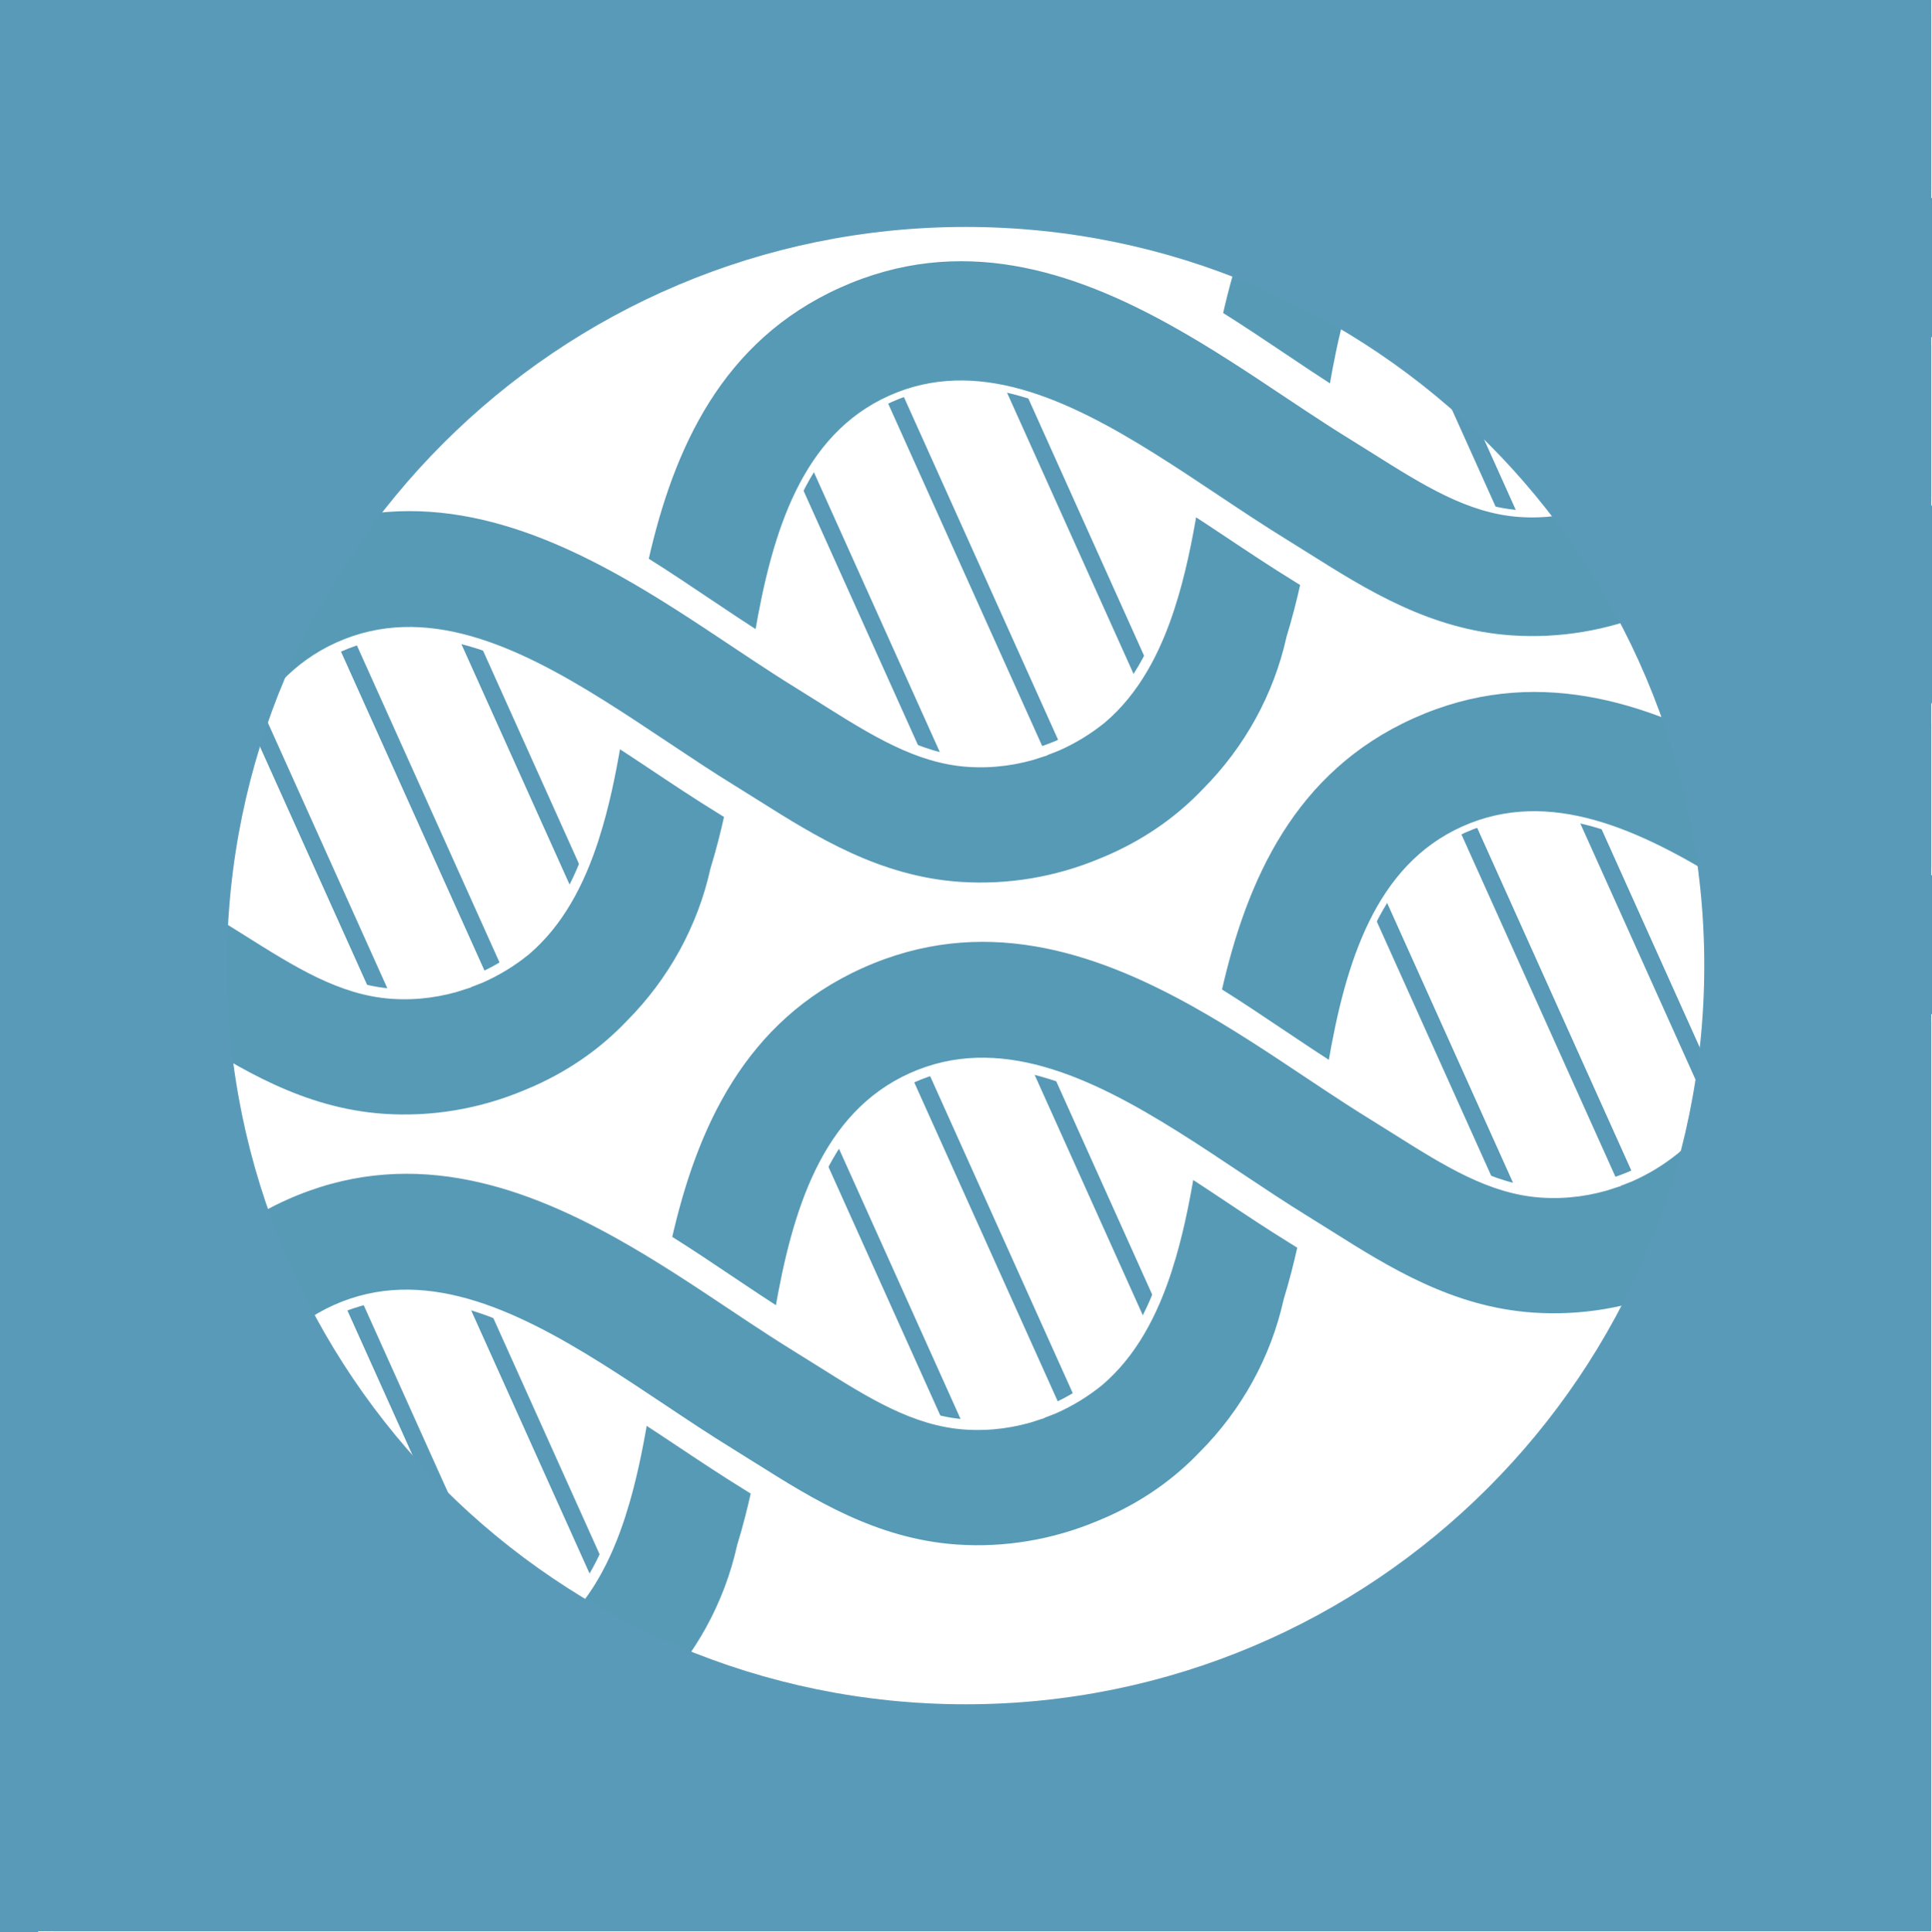
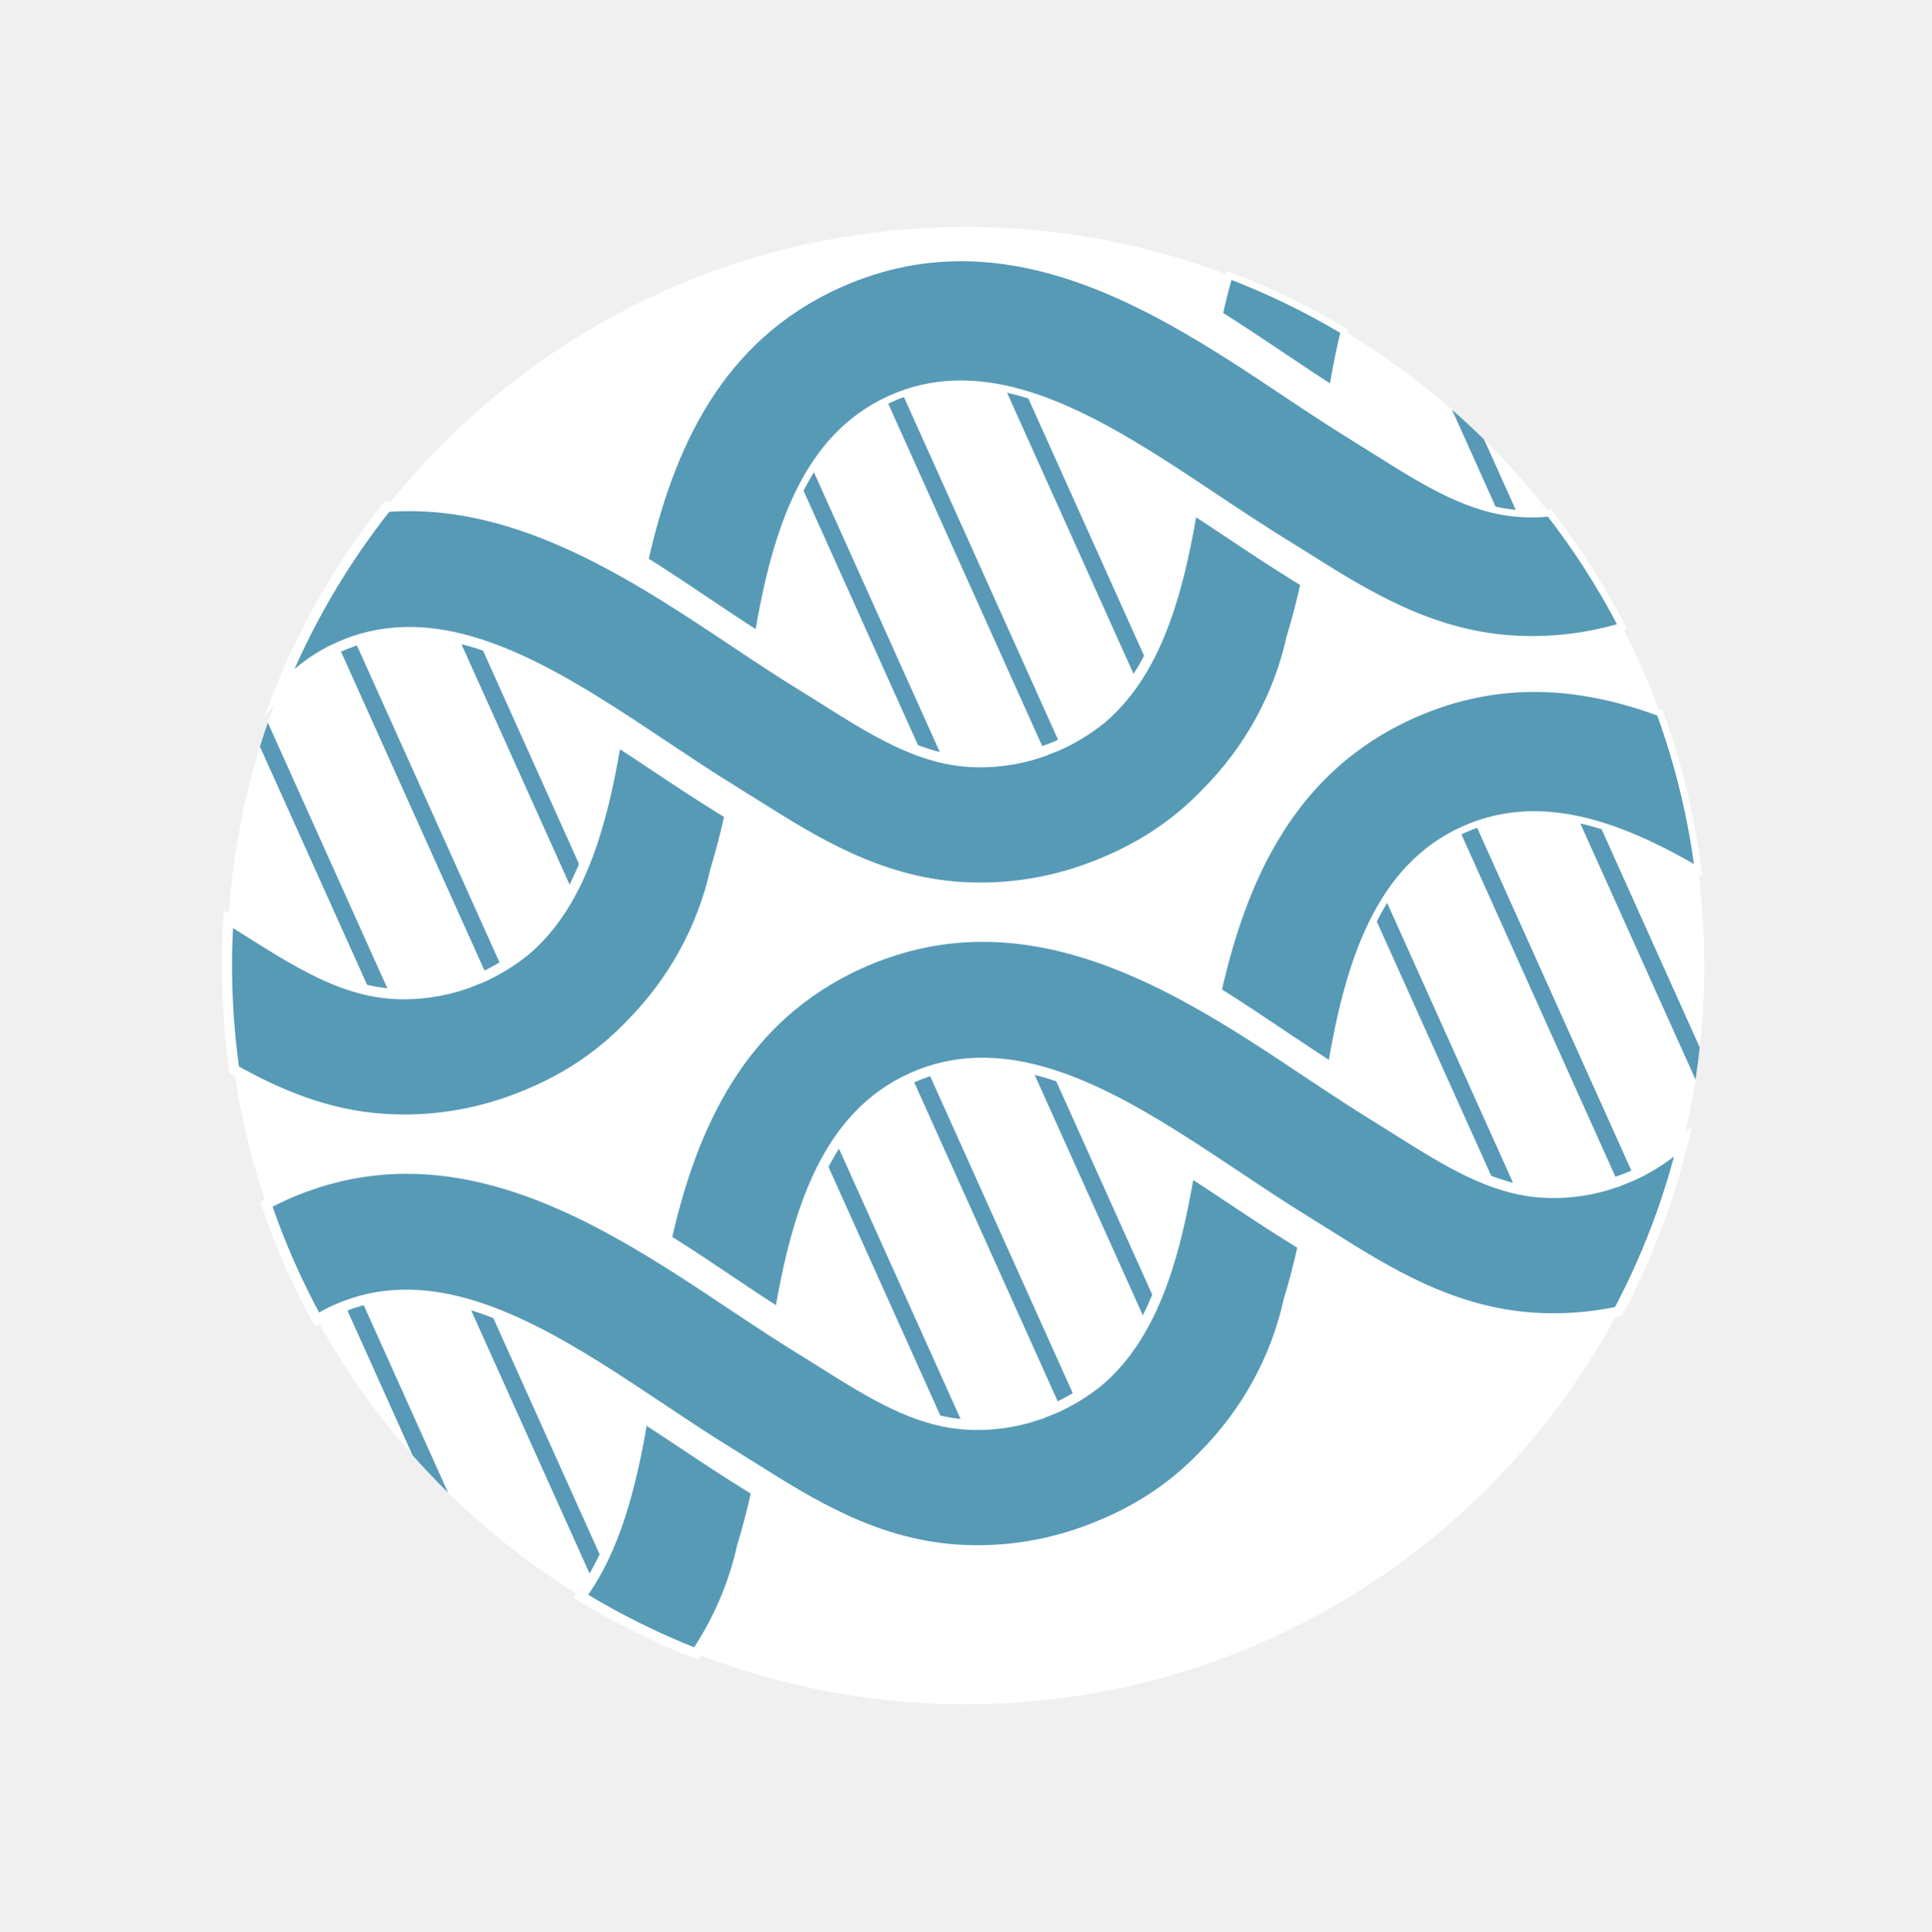
<svg xmlns="http://www.w3.org/2000/svg" version="1.1" id="圖層_1" x="0px" y="0px" width="566.93px" height="566.93px" viewBox="0 0 566.93 566.93" enable-background="new 0 0 566.93 566.93" xml:space="preserve">
-   <circle fill="#FFFFFF" cx="283.465" cy="283.465" r="216.851" />
+   <path fill="#FFFFFF" d="M283.465,66.614c-117.892,0-213.812,94.077-216.78,211.253C69.653,160.692,165.573,66.615,283.465,66.614  c119.763,0.001,216.851,97.088,216.851,216.851c-0.001,119.762-97.088,216.852-216.851,216.852  c119.764,0,216.852-97.088,216.852-216.852C500.316,163.702,403.229,66.614,283.465,66.614z" />
+   <path fill="#FFFFFF" d="M66.614,283.465c0,117.893,94.078,213.813,211.254,216.781C160.692,497.276,66.614,401.355,66.614,283.465z" />
+   <path fill="#FFFFFF" d="M500.315,283.465c0-119.763-97.088-216.85-216.851-216.85c-117.892,0-213.812,94.077-216.78,211.252  c-0.047,1.86-0.071,3.726-0.071,5.597c0,117.891,94.078,213.812,211.254,216.781c1.86,0.047,3.726,0.07,5.597,0.07  C403.228,500.316,500.314,403.227,500.315,283.465z" />
+   <path fill="#5799B6" d="M463.18,227.898l-4.561,2.051l39.125,86.975c0.484-3.122,0.891-6.269,1.239-9.434L463.18,227.898z" />
+   <line fill="none" stroke="#5799B6" stroke-width="5" stroke-miterlimit="10" x1="430.673" y1="242.521" x2="478.689" y2="349.264" />
+   <line fill="none" stroke="#5799B6" stroke-width="5" stroke-miterlimit="10" x1="400.441" y1="256.12" x2="448.463" y2="362.859" />
  <g>
-     <g>
-       <line fill="none" stroke="#5799B6" stroke-width="5" stroke-miterlimit="10" x1="794.212" y1="84.174" x2="842.227" y2="190.915" />
-       <line fill="none" stroke="#5799B6" stroke-width="5" stroke-miterlimit="10" x1="763.985" y1="97.774" x2="812.002" y2="204.514" />
-       <line fill="none" stroke="#5799B6" stroke-width="5" stroke-miterlimit="10" x1="733.756" y1="111.37" x2="781.775" y2="218.111" />
-     </g>
-     <path fill="#579AB6" stroke="#FFFFFF" stroke-width="2" stroke-miterlimit="10" d="M990.186,160.892   c11.158-5.015,20.188-11.626,27.547-19.344c12.475-12.546,21.146-28.265,24.953-45.424c1.644-5.348,3.033-10.795,4.236-16.25   c-0.911-0.574-1.819-1.145-2.73-1.706c-6.685-4.107-13.555-8.688-20.195-13.117c-3.567-2.375-7.029-4.664-10.399-6.851   c-1.644,9.802-3.634,19.341-6.438,28.144l-0.035-0.013c-0.021,0.119-0.052,0.229-0.071,0.341   c-4.268,13.273-10.412,24.844-20.022,33.06c-4.033,3.282-8.493,6.013-13.253,8.112c-1.597,0.662-3.197,1.253-4.809,1.743   l0.046,0.101c-6.736,2.266-13.941,3.287-21.288,2.787c-14.82-1.023-27.688-9.12-42.596-18.5c-2.39-1.505-4.786-3.011-7.188-4.489   c-2.173-1.336-4.391-2.749-6.631-4.196c-3.956-2.552-8.015-5.247-12.233-8.059c-10.307-6.874-21.333-14.223-32.974-20.721   c-29.376-16.383-62.665-27.305-98.265-11.285c-35.151,15.81-49.44,47.804-56.918,80.965c6.415,4.014,12.828,8.307,19.572,12.841   c4.681,3.148,9.221,6.164,13.637,9.012c5.184-30.471,13.946-58.046,38.814-69.237c25.132-11.306,51.375,0.801,77.266,17.02   c6.175,3.865,12.324,7.965,18.438,12.041c6.902,4.595,13.422,8.946,20.003,12.99c2.147,1.321,4.278,2.658,6.408,4   c0.152,0.093,0.302,0.189,0.454,0.283c16.694,10.507,35.623,22.419,59.688,24.071c14.323,0.982,28.599-1.448,41.775-6.953   C988.05,161.824,989.116,161.374,990.186,160.892z" />
-     <g>
-       <line fill="none" stroke="#5799B6" stroke-width="5" stroke-miterlimit="10" x1="629.509" y1="156.784" x2="677.523" y2="263.52" />
-       <line fill="none" stroke="#5799B6" stroke-width="5" stroke-miterlimit="10" x1="599.282" y1="170.381" x2="647.299" y2="277.119" />
-       <line fill="none" stroke="#5799B6" stroke-width="5" stroke-miterlimit="10" x1="569.053" y1="183.975" x2="617.073" y2="290.719" />
-     </g>
-     <path fill="#579AB6" stroke="#FFFFFF" stroke-width="2" stroke-miterlimit="10" d="M825.482,233.499   c11.158-5.02,20.188-11.626,27.548-19.349c12.474-12.541,21.146-28.26,24.954-45.419c1.642-5.354,3.031-10.795,4.234-16.254   c-0.911-0.569-1.819-1.145-2.73-1.706c-6.685-4.108-13.555-8.683-20.195-13.112c-3.567-2.375-7.029-4.668-10.399-6.851   c-1.644,9.802-3.634,19.336-6.438,28.138l-0.035-0.007c-0.021,0.113-0.052,0.225-0.071,0.336   c-4.268,13.273-10.412,24.847-20.022,33.065c-4.033,3.276-8.493,6.013-13.253,8.107c-1.597,0.662-3.197,1.258-4.809,1.743   l0.046,0.101c-6.736,2.266-13.941,3.29-21.288,2.787c-14.82-1.018-27.688-9.12-42.596-18.5c-2.39-1.506-4.786-3.006-7.188-4.484   c-2.173-1.341-4.391-2.751-6.631-4.196c-3.956-2.557-8.015-5.252-12.233-8.064c-10.307-6.875-21.333-14.224-32.974-20.716   c-29.376-16.383-62.665-27.305-98.265-11.29c-35.151,15.815-49.44,47.806-56.918,80.964c6.415,4.02,12.828,8.307,19.572,12.842   c4.681,3.153,9.221,6.169,13.637,9.016c5.184-30.475,13.946-58.045,38.814-69.237c25.132-11.306,51.375,0.795,77.266,17.02   c6.175,3.86,12.324,7.965,18.438,12.035c6.902,4.601,13.422,8.946,20.003,12.996c2.147,1.316,4.278,2.655,6.408,4   c0.152,0.093,0.302,0.189,0.454,0.283c16.694,10.507,35.623,22.419,59.688,24.071c14.323,0.982,28.599-1.453,41.775-6.955   C823.347,234.429,824.413,233.982,825.482,233.499z" />
-     <g>
-       <line fill="none" stroke="#5799B6" stroke-width="5" stroke-miterlimit="10" x1="460.899" y1="228.924" x2="508.916" y2="335.664" />
-       <line fill="none" stroke="#5799B6" stroke-width="5" stroke-miterlimit="10" x1="430.673" y1="242.521" x2="478.689" y2="349.264" />
-       <line fill="none" stroke="#5799B6" stroke-width="5" stroke-miterlimit="10" x1="400.441" y1="256.12" x2="448.463" y2="362.859" />
-     </g>
-     <g>
-       <line fill="none" stroke="#5799B6" stroke-width="5" stroke-miterlimit="10" x1="300.064" y1="301.28" x2="348.08" y2="408.015" />
-       <line fill="none" stroke="#5799B6" stroke-width="5" stroke-miterlimit="10" x1="269.84" y1="314.875" x2="317.857" y2="421.614" />
-       <line fill="none" stroke="#5799B6" stroke-width="5" stroke-miterlimit="10" x1="239.614" y1="328.47" x2="287.631" y2="435.211" />
-     </g>
-     <g>
-       <line fill="none" stroke="#5799B6" stroke-width="5" stroke-miterlimit="10" x1="130.748" y1="361.76" x2="178.768" y2="468.498" />
-       <line fill="none" stroke="#5799B6" stroke-width="5" stroke-miterlimit="10" x1="100.521" y1="375.354" x2="148.541" y2="482.096" />
-       <line fill="none" stroke="#5799B6" stroke-width="5" stroke-miterlimit="10" x1="70.295" y1="388.953" x2="118.314" y2="495.692" />
-     </g>
-     <path fill="#579AB6" stroke="#FFFFFF" stroke-width="3" stroke-miterlimit="10" d="M325.781,446.59   c11.16-5.02,20.188-11.629,27.547-19.35c12.476-12.543,21.145-28.26,24.959-45.422c1.637-5.351,3.031-10.792,4.232-16.254   c-0.914-0.566-1.816-1.143-2.732-1.703c-6.685-4.107-13.551-8.684-20.197-13.119c-3.562-2.375-7.025-4.664-10.399-6.844   c-1.638,9.799-3.632,19.336-6.437,28.136l-0.033-0.005c-0.021,0.111-0.049,0.223-0.07,0.334   c-4.266,13.275-10.409,24.844-20.025,33.066c-4.031,3.274-8.49,6.012-13.256,8.105c-1.596,0.664-3.197,1.258-4.807,1.746l0.047,0.1   c-6.736,2.268-13.939,3.291-21.289,2.785c-14.818-1.023-27.691-9.118-42.592-18.501c-2.394-1.503-4.786-3.009-7.192-4.484   c-2.173-1.339-4.387-2.751-6.63-4.196c-3.955-2.555-8.011-5.25-12.231-8.064c-10.309-6.874-21.335-14.221-32.977-20.713   c-29.375-16.387-62.666-27.311-98.264-11.291c-35.152,15.813-49.442,47.807-56.919,80.963c6.418,4.014,12.826,8.309,19.573,12.844   c4.68,3.148,9.22,6.166,13.638,9.016c5.188-30.477,13.949-58.05,38.819-69.236c25.127-11.306,51.375,0.795,77.265,17.012   c6.173,3.869,12.325,7.967,18.435,12.043c6.902,4.6,13.418,8.947,20.005,12.994c2.145,1.318,4.274,2.654,6.408,4.002   c0.15,0.094,0.303,0.188,0.451,0.275c16.698,10.512,35.623,22.418,59.687,24.078c14.327,0.982,28.597-1.455,41.774-6.955   C323.642,447.52,324.713,447.067,325.781,446.59z" />
-     <g>
-       <line fill="none" stroke="#5799B6" stroke-width="5" stroke-miterlimit="10" x1="-35.792" y1="437.149" x2="12.226" y2="543.887" />
-       <line fill="none" stroke="#5799B6" stroke-width="5" stroke-miterlimit="10" x1="-66.018" y1="450.746" x2="-18.001" y2="557.487" />
-       <line fill="none" stroke="#5799B6" stroke-width="5" stroke-miterlimit="10" x1="-96.245" y1="464.342" x2="-48.228" y2="571.086" />
-     </g>
-     <path fill="#579AB6" stroke="#FFFFFF" stroke-width="3" stroke-miterlimit="10" d="M-10.077,582.459   c11.16-5.014,20.189-11.629,27.546-19.344c12.478-12.549,21.147-28.266,24.959-45.426c1.639-5.346,3.033-10.793,4.233-16.256   c-0.914-0.564-1.817-1.137-2.732-1.697c-6.685-4.107-13.55-8.688-20.197-13.119c-3.563-2.375-7.026-4.664-10.4-6.85   c-1.637,9.801-3.632,19.342-6.436,28.137l-0.034-0.006c-0.02,0.111-0.049,0.223-0.069,0.34   c-4.266,13.275-10.41,24.844-20.026,33.063c-4.03,3.279-8.49,6.01-13.254,8.104c-1.597,0.67-3.199,1.258-4.808,1.752l0.046,0.1   c-6.736,2.268-13.938,3.287-21.288,2.779c-14.818-1.018-27.691-9.111-42.592-18.494c-2.393-1.504-4.786-3.01-7.191-4.49   c-2.174-1.334-4.388-2.748-6.63-4.197c-3.956-2.549-8.012-5.244-12.231-8.063c-10.31-6.869-21.335-14.217-32.977-20.715   c-29.375-16.385-62.667-27.305-98.265-11.285c-35.152,15.809-49.442,47.805-56.919,80.963c6.419,4.014,12.826,8.309,19.574,12.844   c4.679,3.145,9.22,6.164,13.635,9.012c5.188-30.473,13.949-58.045,38.818-69.238c25.127-11.305,51.375,0.799,77.265,17.018   c6.173,3.869,12.325,7.967,18.435,12.043c6.902,4.594,13.419,8.947,20.006,12.988c2.144,1.318,4.273,2.66,6.407,4.002   c0.15,0.094,0.303,0.188,0.451,0.281c16.699,10.51,35.623,22.418,59.686,24.072c14.327,0.984,28.597-1.449,41.775-6.951   C-12.214,583.393-11.146,582.942-10.077,582.459z" />
-     <path fill="#579AB6" stroke="#FFFFFF" stroke-width="3" stroke-miterlimit="10" d="M165.336,518.762   c11.158-5.012,20.188-11.625,27.546-19.344c12.477-12.545,21.146-28.258,24.957-45.424c1.64-5.346,3.032-10.793,4.232-16.25   c-0.91-0.572-1.815-1.145-2.729-1.701c-6.685-4.111-13.554-8.691-20.197-13.121c-3.563-2.373-7.023-4.662-10.4-6.844   c-1.637,9.795-3.632,19.338-6.436,28.137l-0.034-0.006c-0.02,0.111-0.049,0.223-0.069,0.334   c-4.268,13.275-10.412,24.844-20.026,33.061c-4.031,3.281-8.49,6.012-13.256,8.111c-1.595,0.662-3.197,1.254-4.806,1.744l0.046,0.1   c-6.734,2.268-13.939,3.287-21.288,2.787c-14.818-1.023-27.691-9.117-42.592-18.5c-2.394-1.506-4.786-3.012-7.192-4.49   c-2.17-1.336-4.387-2.748-6.628-4.195c-3.955-2.553-8.011-5.248-12.231-8.059c-10.309-6.875-21.335-14.225-32.977-20.723   c-29.375-16.383-62.666-27.302-98.264-11.281c-35.149,15.807-49.442,47.801-56.919,80.961c6.416,4.016,12.826,8.307,19.57,12.844   c4.683,3.146,9.22,6.162,13.639,9.012c5.188-30.473,13.949-58.047,38.819-69.238c25.127-11.305,51.375,0.801,77.265,17.02   c6.173,3.867,12.325,7.965,18.435,12.041c6.902,4.594,13.419,8.945,20.005,12.99c2.145,1.324,4.277,2.66,6.408,4.002   c0.153,0.092,0.303,0.186,0.454,0.279c16.695,10.512,35.62,22.42,59.687,24.074c14.324,0.984,28.597-1.451,41.772-6.953   C163.199,519.696,164.268,519.248,165.336,518.762z" />
-     <path fill="#579AB6" stroke="#FFFFFF" stroke-width="3" stroke-miterlimit="10" d="M494.908,378.499   c11.162-5.021,20.19-11.628,27.549-19.349c12.479-12.544,21.146-28.26,24.959-45.422c1.637-5.352,3.031-10.793,4.235-16.252   c-0.911-0.568-1.819-1.14-2.735-1.705c-6.685-4.107-13.551-8.684-20.196-13.112c-3.563-2.377-7.023-4.664-10.4-6.851   c-1.637,9.799-3.631,19.342-6.431,28.135l-0.036-0.004c-0.021,0.113-0.052,0.222-0.069,0.336   c-4.269,13.277-10.412,24.846-20.027,33.064c-4.033,3.279-8.492,6.01-13.258,8.104c-1.596,0.665-3.197,1.261-4.804,1.751   l0.047,0.096c-6.737,2.266-13.942,3.289-21.288,2.784c-14.821-1.019-27.694-9.112-42.595-18.493   c-2.392-1.506-4.786-3.012-7.19-4.492c-2.172-1.334-4.389-2.748-6.63-4.195c-3.955-2.555-8.014-5.25-12.233-8.064   c-10.307-6.867-21.336-14.221-32.973-20.714c-29.377-16.383-62.668-27.305-98.266-11.29c-35.152,15.813-49.442,47.807-56.919,80.97   c6.416,4.012,12.826,8.304,19.573,12.841c4.68,3.146,9.22,6.164,13.638,9.012c5.188-30.471,13.949-58.045,38.819-69.236   c25.127-11.307,51.375,0.795,77.265,17.02c6.176,3.865,12.325,7.965,18.438,12.041c6.901,4.595,13.419,8.945,20.003,12.99   c2.146,1.316,4.273,2.658,6.407,3.999c0.153,0.093,0.304,0.187,0.451,0.282c16.699,10.508,35.623,22.417,59.687,24.072   c14.324,0.982,28.6-1.451,41.774-6.953C492.771,379.434,493.842,378.979,494.908,378.499z" />
-     <path fill="#579AB6" stroke="#FFFFFF" stroke-width="2" stroke-miterlimit="10" d="M656.874,305.639   c11.157-5.02,20.186-11.626,27.546-19.344c12.476-12.546,21.146-28.265,24.954-45.424c1.644-5.354,3.031-10.795,4.235-16.255   c-0.911-0.568-1.819-1.139-2.729-1.7c-6.685-4.113-13.557-8.688-20.197-13.117c-3.567-2.375-7.028-4.664-10.399-6.852   c-1.643,9.802-3.632,19.342-6.436,28.139l-0.037-0.008c-0.021,0.114-0.052,0.225-0.069,0.336   c-4.269,13.279-10.412,24.847-20.024,33.065c-4.033,3.281-8.492,6.013-13.253,8.107c-1.596,0.667-3.197,1.258-4.809,1.748   l0.047,0.096c-6.737,2.271-13.942,3.289-21.289,2.787c-14.82-1.018-27.688-9.115-42.594-18.496   c-2.392-1.506-4.786-3.011-7.19-4.489c-2.173-1.336-4.39-2.749-6.63-4.196c-3.955-2.557-8.014-5.252-12.234-8.064   c-10.306-6.87-21.331-14.224-32.973-20.716c-29.379-16.383-62.665-27.305-98.268-11.29c-35.151,15.815-49.439,47.806-56.919,80.969   c6.416,4.015,12.826,8.307,19.573,12.842c4.681,3.147,9.22,6.164,13.636,9.012c5.186-30.471,13.947-58.046,38.816-69.238   c25.133-11.305,51.375,0.796,77.268,17.02c6.176,3.866,12.324,7.966,18.438,12.041c6.901,4.596,13.421,8.946,20.002,12.991   c2.147,1.316,4.279,2.657,6.408,3.999c0.152,0.094,0.303,0.189,0.456,0.283c16.692,10.508,35.623,22.419,59.687,24.071   c14.324,0.982,28.6-1.448,41.774-6.952C654.736,306.574,655.803,306.119,656.874,305.639z" />
+     <line fill="none" stroke="#5799B6" stroke-width="5" stroke-miterlimit="10" x1="300.064" y1="301.28" x2="348.08" y2="408.016" />
+     <line fill="none" stroke="#5799B6" stroke-width="5" stroke-miterlimit="10" x1="269.84" y1="314.875" x2="317.857" y2="421.614" />
+     <line fill="none" stroke="#5799B6" stroke-width="5" stroke-miterlimit="10" x1="239.614" y1="328.471" x2="287.631" y2="435.211" />
  </g>
+   <line fill="none" stroke="#5799B6" stroke-width="5" stroke-miterlimit="10" x1="130.748" y1="361.76" x2="178.768" y2="468.498" />
+   <path fill="#5799B6" d="M98.241,376.379l22.855,50.805c3.346,3.777,6.82,7.437,10.418,10.971l-28.714-63.826L98.241,376.379z" />
+   <path fill="#579AB6" stroke="#FFFFFF" stroke-width="3" stroke-miterlimit="10" d="M175.811,401.516  c6.173,3.868,12.325,7.967,18.435,12.043c6.902,4.6,13.418,8.946,20.005,12.993c2.145,1.318,4.274,2.654,6.408,4.002  c0.15,0.095,0.303,0.188,0.451,0.275c16.698,10.512,35.623,22.418,59.687,24.078c14.327,0.981,28.597-1.455,41.774-6.955  c1.07-0.433,2.142-0.885,3.21-1.362c11.16-5.02,20.188-11.629,27.547-19.35c12.476-12.543,21.145-28.26,24.959-45.422  c1.637-5.352,3.031-10.793,4.231-16.254c-0.913-0.566-1.815-1.144-2.731-1.703c-6.686-4.107-13.551-8.685-20.197-13.119  c-3.562-2.375-7.024-4.664-10.398-6.844c-1.639,9.799-3.633,19.336-6.438,28.136l-0.033-0.005c-0.021,0.111-0.049,0.223-0.069,0.334  c-4.267,13.275-10.409,24.844-20.025,33.066c-4.031,3.273-8.49,6.012-13.256,8.104c-1.596,0.664-3.197,1.258-4.808,1.746l0.048,0.1  c-6.736,2.269-13.939,3.291-21.29,2.785c-14.818-1.022-27.691-9.118-42.592-18.501c-2.394-1.503-4.786-3.009-7.192-4.484  c-2.173-1.339-4.387-2.75-6.63-4.195c-3.955-2.555-8.011-5.25-12.231-8.064c-10.309-6.874-21.335-14.221-32.977-20.713  c-29.375-16.387-62.666-27.311-98.264-11.291c-1.812,0.814-3.554,1.684-5.257,2.582c4.02,11.784,9.025,23.11,14.918,33.884  c1.729-1.049,3.536-2.019,5.45-2.879C123.673,373.197,149.921,385.298,175.811,401.516z" />
+   <path fill="#579AB6" stroke="#FFFFFF" stroke-width="3" stroke-miterlimit="10" d="M222.071,437.744  c-0.91-0.572-1.815-1.146-2.729-1.701c-6.685-4.111-13.554-8.691-20.197-13.121c-3.563-2.373-7.023-4.662-10.4-6.844  c-1.637,9.795-3.632,19.338-6.436,28.137l-0.034-0.006c-0.02,0.111-0.049,0.223-0.069,0.334  c-2.883,8.966-6.626,17.148-11.711,24.051c10.707,6.547,22.023,12.193,33.847,16.829c6.39-9.529,10.996-20.162,13.497-31.429  C219.479,448.648,220.871,443.201,222.071,437.744z" />
+   <path fill="#579AB6" stroke="#FFFFFF" stroke-width="3" stroke-miterlimit="10" d="M491.757,337.339  c-4.033,3.279-8.492,6.011-13.258,8.104c-1.596,0.664-3.197,1.261-4.804,1.75l0.047,0.097c-6.737,2.267-13.942,3.289-21.288,2.784  c-14.821-1.02-27.694-9.112-42.595-18.493c-2.393-1.506-4.786-3.013-7.19-4.492c-2.172-1.334-4.389-2.748-6.63-4.194  c-3.955-2.556-8.014-5.25-12.233-8.064c-10.307-6.867-21.336-14.221-32.973-20.714c-29.377-16.383-62.668-27.305-98.266-11.29  c-35.152,15.813-49.442,47.807-56.919,80.97c6.416,4.013,12.826,8.304,19.573,12.841c4.68,3.146,9.22,6.164,13.638,9.012  c5.188-30.471,13.949-58.045,38.819-69.235c25.127-11.308,51.375,0.795,77.266,17.021c6.176,3.864,12.324,7.965,18.438,12.041  c6.901,4.594,13.419,8.944,20.003,12.989c2.146,1.315,4.273,2.658,6.407,3.999c0.153,0.094,0.304,0.188,0.451,0.282  c16.699,10.508,35.623,22.417,59.687,24.071c8.477,0.581,16.935-0.043,25.16-1.781c8.275-15.58,14.703-32.288,18.999-49.835  C493.332,335.933,492.561,336.651,491.757,337.339z" />
+   <path fill="#579AB6" stroke="#FFFFFF" stroke-width="2" stroke-miterlimit="10" d="M414.525,209.966  c-35.151,15.815-49.439,47.806-56.919,80.97c6.416,4.015,12.825,8.307,19.572,12.842c4.682,3.146,9.221,6.164,13.637,9.012  c5.186-30.471,13.946-58.046,38.815-69.238c22.427-10.087,45.736-1.534,68.895,11.952c-2.063-16.024-5.875-31.499-11.238-46.229  C464.633,200.875,440.181,198.426,414.525,209.966z" />
+   <path fill="#5799B6" d="M451.07,163.246l-15.391-34.212c-3.055-3.011-6.196-5.934-9.425-8.76l20.255,45.024L451.07,163.246z" />
+   <path fill="#579AB6" stroke="#FFFFFF" stroke-width="2" stroke-miterlimit="10" d="M357.937,92.345  c6.415,4.02,12.827,8.307,19.571,12.842c4.682,3.153,9.222,6.169,13.638,9.016c0.986-5.796,2.103-11.487,3.434-16.98  c-10.683-6.387-21.96-11.877-33.729-16.375C359.773,84.649,358.807,88.488,357.937,92.345z" />
  <g>
-     <g>
-       <line fill="none" stroke="#5799B6" stroke-width="5" stroke-miterlimit="10" x1="625.929" y1="-42.273" x2="673.943" y2="64.468" />
-       <line fill="none" stroke="#5799B6" stroke-width="5" stroke-miterlimit="10" x1="595.702" y1="-28.674" x2="643.719" y2="78.067" />
-       <line fill="none" stroke="#5799B6" stroke-width="5" stroke-miterlimit="10" x1="565.473" y1="-15.077" x2="613.492" y2="91.664" />
-     </g>
-     <path fill="#579AB6" stroke="#FFFFFF" stroke-width="2" stroke-miterlimit="10" d="M821.902,34.445   c11.158-5.015,20.188-11.626,27.547-19.344c12.475-12.546,21.146-28.265,24.953-45.424c1.644-5.348,3.033-10.795,4.236-16.25   c-0.911-0.574-1.819-1.145-2.73-1.706c-6.685-4.107-13.555-8.688-20.195-13.117c-3.567-2.375-7.029-4.664-10.399-6.851   c-1.644,9.802-3.634,19.341-6.438,28.144l-0.035-0.013c-0.021,0.119-0.052,0.229-0.071,0.341   c-4.268,13.273-10.412,24.844-20.022,33.06c-4.033,3.282-8.493,6.013-13.253,8.112c-1.597,0.662-3.197,1.253-4.809,1.743   l0.046,0.101c-6.736,2.266-13.941,3.287-21.288,2.787c-14.82-1.023-27.688-9.12-42.596-18.5c-2.39-1.505-4.786-3.011-7.188-4.489   c-2.173-1.336-4.391-2.749-6.631-4.196c-3.956-2.552-8.015-5.247-12.233-8.059c-10.307-6.874-21.333-14.223-32.974-20.721   c-29.376-16.383-62.665-27.305-98.265-11.285c-35.151,15.81-49.44,47.804-56.918,80.965c6.415,4.014,12.828,8.307,19.572,12.841   c4.681,3.148,9.221,6.164,13.637,9.012c5.184-30.471,13.946-58.046,38.814-69.237c25.132-11.306,51.375,0.801,77.266,17.02   c6.175,3.865,12.324,7.965,18.438,12.041c6.902,4.595,13.422,8.946,20.003,12.99c2.147,1.321,4.278,2.658,6.408,4   c0.152,0.093,0.302,0.189,0.454,0.283c16.694,10.507,35.623,22.419,59.688,24.071c14.323,0.982,28.599-1.448,41.775-6.953   C819.767,35.377,820.833,34.927,821.902,34.445z" />
-     <g>
-       <line fill="none" stroke="#5799B6" stroke-width="5" stroke-miterlimit="10" x1="461.226" y1="30.337" x2="509.24" y2="137.073" />
-       <line fill="none" stroke="#5799B6" stroke-width="5" stroke-miterlimit="10" x1="430.999" y1="43.933" x2="479.016" y2="150.672" />
-       <line fill="none" stroke="#5799B6" stroke-width="5" stroke-miterlimit="10" x1="400.77" y1="57.528" x2="448.79" y2="164.272" />
-     </g>
-     <path fill="#579AB6" stroke="#FFFFFF" stroke-width="2" stroke-miterlimit="10" d="M657.199,107.052   c11.158-5.02,20.188-11.626,27.548-19.349c12.474-12.541,21.146-28.26,24.954-45.419c1.642-5.354,3.031-10.795,4.234-16.254   c-0.911-0.569-1.819-1.145-2.73-1.706c-6.685-4.108-13.555-8.683-20.195-13.112c-3.567-2.375-7.029-4.668-10.399-6.851   c-1.644,9.802-3.634,19.336-6.438,28.138l-0.035-0.007c-0.021,0.113-0.052,0.225-0.071,0.336   c-4.268,13.273-10.412,24.847-20.022,33.065c-4.033,3.276-8.493,6.013-13.253,8.107c-1.597,0.662-3.197,1.258-4.809,1.743   l0.046,0.101c-6.736,2.266-13.941,3.29-21.288,2.787c-14.82-1.018-27.688-9.12-42.596-18.5c-2.39-1.506-4.786-3.006-7.188-4.484   c-2.173-1.341-4.391-2.751-6.631-4.196c-3.956-2.557-8.015-5.252-12.233-8.064c-10.307-6.875-21.333-14.224-32.974-20.716   c-29.376-16.383-62.665-27.305-98.265-11.29c-35.151,15.815-49.44,47.806-56.918,80.964c6.415,4.02,12.828,8.307,19.572,12.842   c4.681,3.153,9.221,6.169,13.637,9.016c5.184-30.475,13.946-58.045,38.814-69.237c25.132-11.306,51.375,0.795,77.266,17.02   c6.175,3.86,12.324,7.965,18.438,12.035c6.902,4.601,13.422,8.946,20.003,12.996c2.147,1.316,4.278,2.655,6.408,4   c0.152,0.093,0.302,0.189,0.454,0.283c16.694,10.507,35.623,22.419,59.688,24.071c14.323,0.982,28.599-1.453,41.775-6.955   C655.063,107.982,656.13,107.534,657.199,107.052z" />
-     <g>
-       <line fill="none" stroke="#5799B6" stroke-width="5" stroke-miterlimit="10" x1="292.616" y1="102.477" x2="340.633" y2="209.217" />
-       <line fill="none" stroke="#5799B6" stroke-width="5" stroke-miterlimit="10" x1="262.39" y1="116.073" x2="310.406" y2="222.817" />
-       <line fill="none" stroke="#5799B6" stroke-width="5" stroke-miterlimit="10" x1="232.158" y1="129.673" x2="280.18" y2="236.411" />
-     </g>
-     <g>
-       <line fill="none" stroke="#5799B6" stroke-width="5" stroke-miterlimit="10" x1="131.781" y1="174.832" x2="179.797" y2="281.568" />
-       <line fill="none" stroke="#5799B6" stroke-width="5" stroke-miterlimit="10" x1="101.557" y1="188.428" x2="149.574" y2="295.166" />
-       <line fill="none" stroke="#5799B6" stroke-width="5" stroke-miterlimit="10" x1="71.331" y1="202.023" x2="119.348" y2="308.764" />
-     </g>
-     <g>
-       <line fill="none" stroke="#5799B6" stroke-width="5" stroke-miterlimit="10" x1="-37.535" y1="235.313" x2="10.484" y2="342.051" />
-       <line fill="none" stroke="#5799B6" stroke-width="5" stroke-miterlimit="10" x1="-67.762" y1="248.906" x2="-19.742" y2="355.649" />
-       <line fill="none" stroke="#5799B6" stroke-width="5" stroke-miterlimit="10" x1="-97.988" y1="262.506" x2="-49.969" y2="369.244" />
-     </g>
-     <path fill="#579AB6" stroke="#FFFFFF" stroke-width="3" stroke-miterlimit="10" d="M157.498,320.143   c11.16-5.02,20.188-11.629,27.547-19.35c12.476-12.543,21.145-28.26,24.959-45.422c1.637-5.351,3.031-10.792,4.232-16.254   c-0.914-0.566-1.816-1.143-2.732-1.703c-6.685-4.107-13.551-8.684-20.197-13.119c-3.562-2.375-7.025-4.664-10.399-6.844   c-1.638,9.799-3.632,19.336-6.437,28.136l-0.033-0.005c-0.021,0.111-0.049,0.223-0.07,0.334   c-4.266,13.275-10.409,24.844-20.025,33.066c-4.031,3.274-8.49,6.012-13.256,8.105c-1.596,0.664-3.197,1.258-4.807,1.746l0.047,0.1   c-6.736,2.268-13.939,3.291-21.289,2.785c-14.818-1.023-27.691-9.118-42.592-18.501c-2.394-1.503-4.786-3.009-7.192-4.484   c-2.173-1.339-4.387-2.751-6.63-4.196c-3.955-2.555-8.011-5.25-12.231-8.064c-10.309-6.874-21.335-14.221-32.977-20.713   c-29.375-16.387-62.666-27.311-98.264-11.291c-35.152,15.813-49.442,47.807-56.919,80.963c6.418,4.014,12.826,8.309,19.573,12.844   c4.68,3.148,9.22,6.166,13.638,9.016c5.188-30.477,13.949-58.05,38.819-69.236c25.127-11.306,51.375,0.795,77.265,17.012   c6.173,3.869,12.325,7.967,18.435,12.043c6.902,4.6,13.418,8.947,20.005,12.994c2.145,1.318,4.274,2.654,6.408,4.002   c0.15,0.094,0.303,0.188,0.451,0.275c16.698,10.512,35.623,22.418,59.687,24.078c14.327,0.982,28.597-1.455,41.774-6.955   C155.358,321.073,156.43,320.619,157.498,320.143z" />
-     <g>
-       <line fill="none" stroke="#5799B6" stroke-width="5" stroke-miterlimit="10" x1="-204.075" y1="310.701" x2="-156.058" y2="417.44" />
-       <line fill="none" stroke="#5799B6" stroke-width="5" stroke-miterlimit="10" x1="-234.301" y1="324.299" x2="-186.284" y2="431.039" />
-       <line fill="none" stroke="#5799B6" stroke-width="5" stroke-miterlimit="10" x1="-264.528" y1="337.895" x2="-216.511" y2="444.639" />
-     </g>
-     <path fill="#579AB6" stroke="#FFFFFF" stroke-width="3" stroke-miterlimit="10" d="M-178.36,456.012   c11.16-5.014,20.189-11.629,27.546-19.344c12.478-12.549,21.147-28.266,24.959-45.426c1.639-5.346,3.033-10.793,4.233-16.256   c-0.914-0.564-1.817-1.137-2.732-1.697c-6.685-4.107-13.55-8.688-20.197-13.119c-3.563-2.375-7.026-4.664-10.4-6.85   c-1.637,9.801-3.632,19.342-6.436,28.137l-0.034-0.006c-0.02,0.111-0.049,0.223-0.069,0.34   c-4.266,13.275-10.41,24.844-20.026,33.063c-4.03,3.279-8.49,6.01-13.254,8.104c-1.597,0.67-3.199,1.258-4.808,1.752l0.046,0.1   c-6.736,2.268-13.938,3.287-21.288,2.779c-14.818-1.018-27.691-9.111-42.592-18.494c-2.393-1.504-4.786-3.01-7.191-4.49   c-2.174-1.334-4.388-2.748-6.63-4.197c-3.956-2.549-8.012-5.244-12.231-8.063c-10.31-6.869-21.335-14.217-32.977-20.715   c-29.375-16.385-62.667-27.305-98.265-11.285c-35.152,15.809-49.442,47.805-56.919,80.963c6.419,4.014,12.826,8.309,19.574,12.844   c4.679,3.145,9.22,6.164,13.635,9.012c5.188-30.473,13.949-58.045,38.818-69.238c25.127-11.305,51.375,0.799,77.265,17.018   c6.173,3.869,12.325,7.967,18.435,12.043c6.902,4.594,13.419,8.947,20.006,12.988c2.144,1.318,4.273,2.66,6.407,4.002   c0.15,0.094,0.303,0.188,0.451,0.281c16.699,10.51,35.623,22.418,59.686,24.072c14.327,0.984,28.597-1.449,41.775-6.951   C-180.498,456.946-179.429,456.494-178.36,456.012z" />
-     <path fill="#579AB6" stroke="#FFFFFF" stroke-width="3" stroke-miterlimit="10" d="M-2.947,392.315   c11.158-5.012,20.188-11.625,27.546-19.344c12.477-12.545,21.146-28.258,24.957-45.424c1.64-5.346,3.032-10.793,4.232-16.25   c-0.91-0.572-1.815-1.145-2.729-1.701c-6.685-4.111-13.554-8.691-20.197-13.121c-3.563-2.373-7.023-4.662-10.4-6.844   c-1.637,9.795-3.632,19.338-6.436,28.137l-0.034-0.006c-0.02,0.111-0.049,0.223-0.069,0.334   C9.655,331.371,3.511,342.94-6.104,351.156c-4.031,3.281-8.49,6.012-13.256,8.111c-1.595,0.662-3.197,1.254-4.806,1.744l0.046,0.1   c-6.734,2.268-13.939,3.287-21.288,2.787c-14.818-1.023-27.691-9.117-42.592-18.5c-2.394-1.506-4.786-3.012-7.192-4.49   c-2.17-1.336-4.387-2.748-6.628-4.195c-3.955-2.553-8.011-5.248-12.231-8.059c-10.309-6.875-21.335-14.225-32.977-20.723   c-29.375-16.383-62.666-27.302-98.264-11.281c-35.149,15.807-49.442,47.801-56.919,80.961c6.416,4.016,12.826,8.307,19.57,12.844   c4.683,3.146,9.22,6.162,13.639,9.012c5.188-30.473,13.949-58.047,38.819-69.238c25.127-11.305,51.375,0.801,77.265,17.02   c6.173,3.867,12.325,7.965,18.435,12.041c6.902,4.594,13.419,8.945,20.005,12.99c2.145,1.324,4.277,2.66,6.408,4.002   c0.153,0.092,0.303,0.186,0.454,0.279c16.695,10.512,35.62,22.42,59.687,24.074c14.324,0.984,28.597-1.451,41.772-6.953   C-5.084,393.248-4.016,392.801-2.947,392.315z" />
-     <path fill="#579AB6" stroke="#FFFFFF" stroke-width="3" stroke-miterlimit="10" d="M326.625,252.052   c11.162-5.021,20.19-11.628,27.549-19.349c12.479-12.544,21.146-28.26,24.959-45.422c1.637-5.352,3.031-10.793,4.235-16.252   c-0.911-0.568-1.819-1.14-2.735-1.705c-6.685-4.107-13.551-8.684-20.196-13.112c-3.563-2.377-7.023-4.664-10.4-6.851   c-1.637,9.799-3.631,19.342-6.431,28.135l-0.036-0.004c-0.021,0.113-0.052,0.222-0.069,0.336   c-4.269,13.277-10.412,24.846-20.027,33.064c-4.033,3.279-8.492,6.01-13.258,8.104c-1.596,0.665-3.197,1.261-4.804,1.751   l0.047,0.096c-6.737,2.266-13.942,3.289-21.288,2.784c-14.821-1.019-27.694-9.112-42.595-18.493   c-2.392-1.506-4.786-3.012-7.19-4.492c-2.172-1.334-4.389-2.748-6.63-4.195c-3.955-2.555-8.014-5.25-12.233-8.064   c-10.307-6.867-21.336-14.221-32.973-20.714c-29.377-16.383-62.668-27.305-98.266-11.29c-35.152,15.813-49.442,47.807-56.919,80.97   c6.416,4.012,12.826,8.304,19.573,12.841c4.68,3.146,9.22,6.164,13.638,9.012c5.188-30.471,13.949-58.045,38.819-69.236   c25.127-11.307,51.375,0.795,77.265,17.02c6.176,3.865,12.325,7.965,18.438,12.041c6.901,4.595,13.419,8.945,20.003,12.99   c2.146,1.316,4.273,2.658,6.407,3.999c0.153,0.093,0.304,0.187,0.451,0.282c16.699,10.508,35.623,22.417,59.687,24.072   c14.324,0.982,28.6-1.451,41.774-6.953C324.487,252.987,325.559,252.531,326.625,252.052z" />
-     <path fill="#579AB6" stroke="#FFFFFF" stroke-width="2" stroke-miterlimit="10" d="M488.591,179.192   c11.157-5.02,20.186-11.626,27.546-19.344c12.476-12.546,21.146-28.265,24.954-45.424c1.644-5.354,3.031-10.795,4.235-16.255   c-0.911-0.568-1.819-1.139-2.729-1.7c-6.685-4.113-13.557-8.688-20.197-13.117c-3.567-2.375-7.028-4.664-10.399-6.852   c-1.643,9.802-3.632,19.342-6.436,28.139l-0.037-0.008c-0.021,0.114-0.052,0.225-0.069,0.336   c-4.269,13.279-10.412,24.847-20.024,33.065c-4.033,3.281-8.492,6.013-13.253,8.107c-1.596,0.667-3.197,1.258-4.809,1.748   l0.047,0.096c-6.737,2.271-13.942,3.289-21.289,2.787c-14.82-1.018-27.688-9.115-42.594-18.496   c-2.392-1.506-4.786-3.011-7.19-4.489c-2.173-1.336-4.39-2.749-6.63-4.196c-3.955-2.557-8.014-5.252-12.234-8.064   c-10.306-6.87-21.331-14.224-32.973-20.716c-29.379-16.383-62.665-27.305-98.268-11.29c-35.151,15.815-49.439,47.806-56.919,80.969   c6.416,4.015,12.826,8.307,19.573,12.842c4.681,3.147,9.22,6.164,13.636,9.012c5.186-30.471,13.947-58.046,38.816-69.238   c25.133-11.305,51.375,0.796,77.268,17.02c6.176,3.866,12.324,7.966,18.438,12.041c6.901,4.596,13.421,8.946,20.002,12.991   c2.147,1.316,4.279,2.657,6.408,3.999c0.152,0.094,0.303,0.189,0.456,0.283c16.692,10.508,35.623,22.419,59.687,24.071   c14.324,0.982,28.6-1.448,41.774-6.952C486.453,180.127,487.52,179.672,488.591,179.192z" />
+     <line fill="none" stroke="#5799B6" stroke-width="5" stroke-miterlimit="10" x1="292.616" y1="102.477" x2="340.633" y2="209.217" />
+     <line fill="none" stroke="#5799B6" stroke-width="5" stroke-miterlimit="10" x1="262.39" y1="116.073" x2="310.406" y2="222.817" />
+     <line fill="none" stroke="#5799B6" stroke-width="5" stroke-miterlimit="10" x1="232.158" y1="129.673" x2="280.18" y2="236.411" />
  </g>
-   <path fill="#599AB9" d="M0,0v566.929h566.93V0H0z M283.465,500.316c-119.763,0-216.851-97.089-216.851-216.851  c0-119.763,97.088-216.85,216.851-216.85s216.85,97.087,216.85,216.85C500.314,403.227,403.228,500.316,283.465,500.316z" />
+   <line fill="none" stroke="#5799B6" stroke-width="5" stroke-miterlimit="10" x1="131.781" y1="174.832" x2="179.797" y2="281.568" />
+   <line fill="none" stroke="#5799B6" stroke-width="5" stroke-miterlimit="10" x1="101.557" y1="188.428" x2="149.574" y2="295.166" />
+   <path fill="#5799B6" d="M121.628,307.738l-43-95.586c-0.809,2.325-1.591,4.662-2.323,7.022l40.763,90.615L121.628,307.738z" />
+   <path fill="#579AB6" stroke="#FFFFFF" stroke-width="3" stroke-miterlimit="10" d="M154.288,321.505  c1.07-0.432,2.142-0.886,3.21-1.362c11.16-5.02,20.188-11.629,27.547-19.35c12.476-12.543,21.145-28.26,24.959-45.422  c1.637-5.351,3.031-10.792,4.232-16.254c-0.914-0.566-1.816-1.143-2.732-1.703c-6.685-4.107-13.551-8.684-20.197-13.119  c-3.562-2.375-7.025-4.664-10.399-6.844c-1.638,9.799-3.632,19.336-6.437,28.136l-0.033-0.005c-0.021,0.111-0.049,0.223-0.07,0.334  c-4.266,13.275-10.409,24.844-20.025,33.066c-4.031,3.274-8.49,6.012-13.256,8.105c-1.596,0.664-3.197,1.258-4.807,1.746  l0.047,0.101c-6.736,2.268-13.939,3.291-21.289,2.784c-14.818-1.022-27.691-9.118-42.592-18.501  c-1.796-1.127-3.594-2.247-5.395-3.363c-0.279,4.503-0.438,9.038-0.438,13.611c0,10.378,0.746,20.58,2.155,30.569  c12.749,7.154,27.002,13.271,43.745,14.426C126.841,329.441,141.111,327.005,154.288,321.505z" />
+   <path fill="#579AB6" stroke="#FFFFFF" stroke-width="3" stroke-miterlimit="10" d="M99.395,189.966  c25.127-11.307,51.375,0.795,77.265,17.02c6.176,3.865,12.325,7.965,18.438,12.041c6.901,4.595,13.419,8.945,20.003,12.99  c2.146,1.316,4.273,2.658,6.407,3.999c0.153,0.093,0.304,0.187,0.451,0.282c16.699,10.508,35.623,22.417,59.687,24.072  c14.325,0.982,28.6-1.451,41.774-6.953c1.067-0.43,2.139-0.886,3.205-1.365c11.162-5.021,20.19-11.628,27.549-19.349  c12.479-12.544,21.146-28.26,24.959-45.422c1.637-5.352,3.031-10.793,4.235-16.252c-0.911-0.568-1.819-1.14-2.735-1.705  c-6.685-4.107-13.551-8.684-20.195-13.112c-3.563-2.377-7.023-4.664-10.4-6.851c-1.637,9.799-3.631,19.342-6.431,28.135  l-0.036-0.004c-0.021,0.113-0.053,0.222-0.069,0.336c-4.269,13.277-10.412,24.846-20.027,33.064  c-4.032,3.279-8.491,6.01-13.258,8.104c-1.596,0.665-3.197,1.261-4.804,1.751l0.047,0.096c-6.737,2.266-13.941,3.289-21.288,2.784  c-14.821-1.019-27.694-9.112-42.595-18.493c-2.392-1.506-4.786-3.012-7.19-4.492c-2.172-1.334-4.389-2.748-6.63-4.195  c-3.955-2.555-8.014-5.25-12.233-8.064c-10.307-6.867-21.336-14.221-32.973-20.714c-21.184-11.814-44.404-20.784-69.056-18.865  c-12.907,16.27-23.525,34.434-31.374,54.01C86.814,197.459,92.48,193.078,99.395,189.966z" />
+   <path fill="#579AB6" stroke="#FFFFFF" stroke-width="2" stroke-miterlimit="10" d="M446.131,150.77  c-14.82-1.018-27.688-9.115-42.594-18.496c-2.393-1.506-4.786-3.011-7.19-4.489c-2.173-1.336-4.39-2.749-6.63-4.196  c-3.955-2.557-8.014-5.252-12.233-8.064c-10.307-6.87-21.331-14.224-32.974-20.716c-29.379-16.383-62.665-27.305-98.268-11.29  c-35.151,15.815-49.439,47.806-56.919,80.969c6.416,4.015,12.826,8.307,19.573,12.842c4.681,3.147,9.22,6.164,13.636,9.012  c5.186-30.471,13.947-58.046,38.816-69.238c25.132-11.305,51.375,0.796,77.268,17.02c6.176,3.866,12.324,7.966,18.438,12.041  c6.901,4.596,13.421,8.946,20.002,12.991c2.147,1.316,4.279,2.657,6.408,3.999c0.152,0.094,0.303,0.189,0.456,0.283  c16.692,10.508,35.623,22.419,59.688,24.071c11.027,0.756,22.025-0.518,32.516-3.653c-6.08-11.738-13.203-22.847-21.245-33.209  C451.999,150.917,449.077,150.971,446.131,150.77z" />
</svg>
